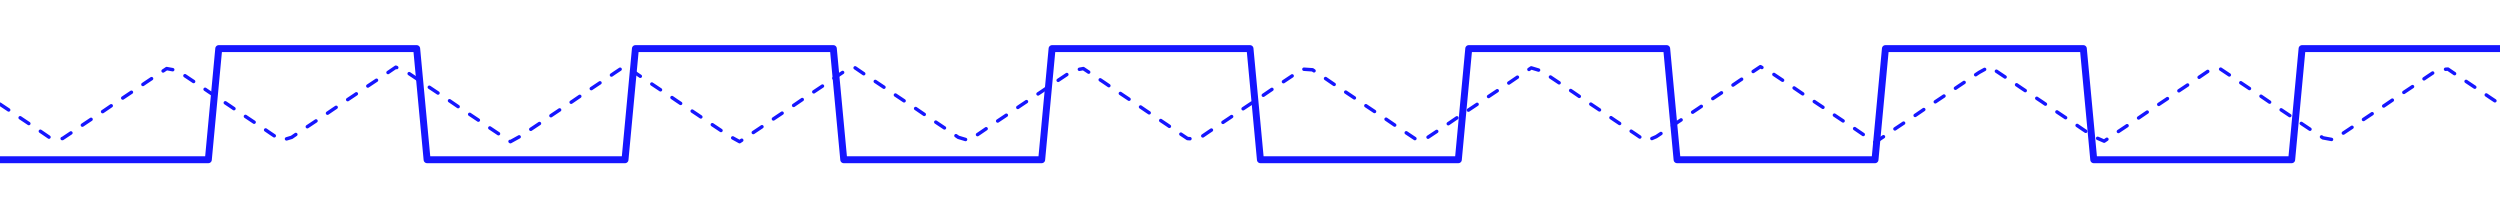
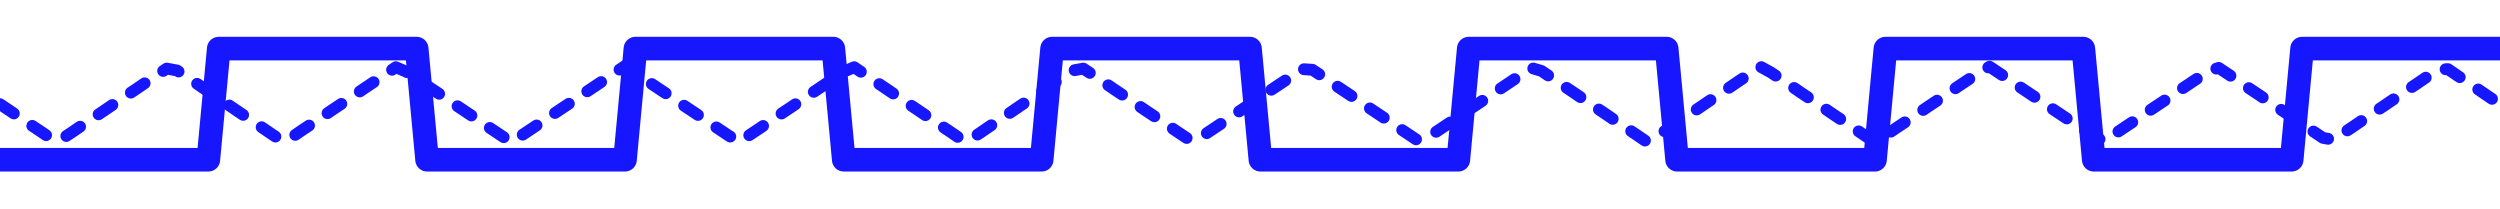
<svg xmlns="http://www.w3.org/2000/svg" viewBox="0 0 1440 120" width="1440" height="120">
-   <path d="M0 92L6 92L12 92L18 92L24 92L30 92L36 92L42 92L48 92L54 92L60 92L66 92L72 92L78 92L84 92L90 92L96 92L102 92L108 92L114 92L120 92L126 28L132 28L138 28L144 28L150 28L156 28L162 28L168 28L174 28L180 28L186 28L192 28L198 28L204 28L210 28L216 28L222 28L228 28L234 28L240 28L246 92L252 92L258 92L264 92L270 92L276 92L282 92L288 92L294 92L300 92L306 92L312 92L318 92L324 92L330 92L336 92L342 92L348 92L354 92L360 92L366 28L372 28L378 28L384 28L390 28L396 28L402 28L408 28L414 28L420 28L426 28L432 28L438 28L444 28L450 28L456 28L462 28L468 28L474 28L480 28L486 92L492 92L498 92L504 92L510 92L516 92L522 92L528 92L534 92L540 92L546 92L552 92L558 92L564 92L570 92L576 92L582 92L588 92L594 92L600 92L606 28L612 28L618 28L624 28L630 28L636 28L642 28L648 28L654 28L660 28L666 28L672 28L678 28L684 28L690 28L696 28L702 28L708 28L714 28L720 28L726 92L732 92L738 92L744 92L750 92L756 92L762 92L768 92L774 92L780 92L786 92L792 92L798 92L804 92L810 92L816 92L822 92L828 92L834 92L840 92L846 28L852 28L858 28L864 28L870 28L876 28L882 28L888 28L894 28L900 28L906 28L912 28L918 28L924 28L930 28L936 28L942 28L948 28L954 28L960 28L966 92L972 92L978 92L984 92L990 92L996 92L1002 92L1008 92L1014 92L1020 92L1026 92L1032 92L1038 92L1044 92L1050 92L1056 92L1062 92L1068 92L1074 92L1080 92L1086 28L1092 28L1098 28L1104 28L1110 28L1116 28L1122 28L1128 28L1134 28L1140 28L1146 28L1152 28L1158 28L1164 28L1170 28L1176 28L1182 28L1188 28L1194 28L1200 28L1206 92L1212 92L1218 92L1224 92L1230 92L1236 92L1242 92L1248 92L1254 92L1260 92L1266 92L1272 92L1278 92L1284 92L1290 92L1296 92L1302 92L1308 92L1314 92L1320 92L1326 28L1332 28L1338 28L1344 28L1350 28L1356 28L1362 28L1368 28L1374 28L1380 28L1386 28L1392 28L1398 28L1404 28L1410 28L1416 28L1422 28L1428 28L1434 28L1440 28" fill="none" stroke="#1616FF" stroke-width="4" stroke-linejoin="round" stroke-linecap="round" />
-   <path d="M0 60L6 64L12 68.1L18 72.1L24 76.1L30 80.2L36 79.8L42 75.8L48 71.7L54 67.7L60 63.7L66 59.6L72 55.6L78 51.6L84 47.5L90 43.5L96 39.5L102 40.6L108 44.6L114 48.6L120 52.7L126 56.7L132 60.7L138 64.8L144 68.8L150 72.8L156 76.9L162 80.9L168 79.1L174 75L180 71L186 67L192 62.9L198 58.9L204 54.9L210 50.8L216 46.8L222 42.8L228 38.7L234 41.3L240 45.3L246 49.4L252 53.4L258 57.4L264 61.5L270 65.5L276 69.5L282 73.6L288 77.6L294 81.6L300 78.3L306 74.3L312 70.3L318 66.2L324 62.2L330 58.2L336 54.1L342 50.1L348 46.1L354 42L360 38L366 42L372 46.1L378 50.1L384 54.1L390 58.2L396 62.2L402 66.2L408 70.3L414 74.3L420 78.3L426 81.6L432 77.6L438 73.6L444 69.5L450 65.5L456 61.5L462 57.4L468 53.4L474 49.4L480 45.3L486 41.3L492 38.7L498 42.8L504 46.8L510 50.8L516 54.9L522 58.9L528 62.9L534 67L540 71L546 75L552 79.1L558 80.9L564 76.9L570 72.8L576 68.8L582 64.8L588 60.7L594 56.7L600 52.7L606 48.6L612 44.6L618 40.6L624 39.5L630 43.5L636 47.5L642 51.6L648 55.6L654 59.6L660 63.7L666 67.7L672 71.7L678 75.8L684 79.8L690 80.2L696 76.1L702 72.1L708 68.1L714 64L720 60L726 56L732 51.9L738 47.9L744 43.9L750 39.8L756 40.2L762 44.2L768 48.3L774 52.3L780 56.3L786 60.4L792 64.4L798 68.4L804 72.5L810 76.5L816 80.5L822 79.4L828 75.4L834 71.4L840 67.3L846 63.3L852 59.3L858 55.2L864 51.2L870 47.2L876 43.1L882 39.1L888 40.9L894 45L900 49L906 53L912 57.1L918 61.1L924 65.1L930 69.2L936 73.2L942 77.2L948 81.3L954 78.7L960 74.7L966 70.6L972 66.6L978 62.6L984 58.5L990 54.5L996 50.5L1002 46.4L1008 42.4L1014 38.4L1020 41.7L1026 45.7L1032 49.7L1038 53.8L1044 57.8L1050 61.8L1056 65.9L1062 69.9L1068 73.9L1074 78L1080 82L1086 78L1092 73.9L1098 69.9L1104 65.9L1110 61.8L1116 57.8L1122 53.8L1128 49.7L1134 45.7L1140 41.7L1146 38.4L1152 42.4L1158 46.4L1164 50.5L1170 54.5L1176 58.5L1182 62.6L1188 66.6L1194 70.6L1200 74.7L1206 78.7L1212 81.3L1218 77.2L1224 73.2L1230 69.2L1236 65.1L1242 61.1L1248 57.1L1254 53L1260 49L1266 45L1272 40.9L1278 39.1L1284 43.1L1290 47.2L1296 51.2L1302 55.2L1308 59.3L1314 63.3L1320 67.3L1326 71.4L1332 75.4L1338 79.4L1344 80.5L1350 76.5L1356 72.5L1362 68.4L1368 64.4L1374 60.4L1380 56.3L1386 52.3L1392 48.3L1398 44.2L1404 40.2L1410 39.8L1416 43.9L1422 47.9L1428 51.9L1434 56L1440 60" fill="none" stroke="#1616FF" stroke-width="2" stroke-dasharray="6 8" stroke-linejoin="round" stroke-linecap="round" />
+   <path d="M0 92L6 92L12 92L18 92L24 92L30 92L36 92L42 92L48 92L54 92L60 92L66 92L72 92L78 92L84 92L90 92L96 92L102 92L108 92L114 92L120 92L126 28L132 28L138 28L144 28L150 28L156 28L162 28L168 28L174 28L180 28L186 28L192 28L198 28L204 28L210 28L216 28L222 28L228 28L234 28L240 28L246 92L252 92L258 92L264 92L270 92L276 92L282 92L288 92L294 92L300 92L306 92L312 92L318 92L324 92L330 92L336 92L342 92L348 92L354 92L360 92L366 28L372 28L378 28L384 28L390 28L396 28L402 28L408 28L414 28L420 28L426 28L432 28L438 28L444 28L450 28L456 28L462 28L468 28L474 28L480 28L486 92L492 92L498 92L504 92L510 92L516 92L522 92L528 92L534 92L540 92L546 92L552 92L558 92L564 92L570 92L576 92L582 92L588 92L594 92L600 92L606 28L612 28L618 28L624 28L630 28L636 28L642 28L648 28L654 28L660 28L666 28L672 28L678 28L684 28L690 28L696 28L702 28L708 28L714 28L720 28L726 92L732 92L738 92L744 92L750 92L756 92L762 92L768 92L774 92L780 92L786 92L792 92L798 92L804 92L810 92L816 92L822 92L828 92L834 92L840 92L846 28L852 28L858 28L864 28L870 28L876 28L882 28L888 28L894 28L900 28L906 28L912 28L918 28L924 28L930 28L936 28L942 28L948 28L954 28L960 28L966 92L972 92L978 92L984 92L990 92L996 92L1002 92L1008 92L1014 92L1020 92L1026 92L1032 92L1038 92L1044 92L1050 92L1056 92L1062 92L1068 92L1074 92L1080 92L1086 28L1092 28L1098 28L1104 28L1110 28L1116 28L1122 28L1128 28L1134 28L1140 28L1146 28L1152 28L1158 28L1164 28L1170 28L1176 28L1182 28L1188 28L1194 28L1200 28L1206 92L1212 92L1218 92L1224 92L1230 92L1236 92L1242 92L1248 92L1254 92L1260 92L1266 92L1272 92L1278 92L1284 92L1290 92L1296 92L1302 92L1308 92L1314 92L1320 92L1326 28L1332 28L1338 28L1344 28L1350 28L1356 28L1362 28L1368 28L1374 28L1380 28L1386 28L1392 28L1398 28L1404 28L1410 28L1416 28L1422 28L1428 28L1434 28L1440 28" fill="none" stroke="#1616FF" stroke-width="13.6" stroke-linejoin="round" stroke-linecap="round" />
+   <path d="M0 60L6 64L12 68.1L18 72.1L24 76.1L30 80.2L36 79.8L42 75.8L48 71.7L54 67.7L60 63.7L66 59.6L72 55.6L78 51.6L84 47.5L90 43.5L96 39.5L102 40.6L108 44.6L114 48.6L120 52.7L126 56.7L132 60.7L138 64.8L144 68.8L150 72.8L156 76.9L162 80.9L168 79.1L174 75L180 71L186 67L192 62.9L198 58.9L204 54.9L210 50.8L216 46.8L222 42.8L228 38.7L234 41.3L240 45.3L246 49.4L252 53.4L258 57.4L264 61.5L270 65.5L276 69.5L282 73.6L288 77.6L294 81.6L300 78.3L306 74.3L312 70.3L318 66.2L324 62.2L330 58.2L336 54.1L342 50.1L348 46.1L354 42L360 38L366 42L372 46.1L378 50.1L384 54.1L390 58.2L396 62.2L402 66.2L408 70.3L414 74.3L420 78.3L426 81.6L432 77.6L438 73.6L444 69.5L450 65.5L456 61.5L462 57.4L468 53.4L474 49.4L480 45.3L486 41.3L492 38.7L498 42.8L504 46.8L510 50.8L516 54.9L522 58.9L528 62.9L534 67L540 71L546 75L552 79.1L558 80.9L564 76.9L570 72.8L576 68.8L582 64.8L588 60.7L594 56.7L600 52.7L606 48.6L612 44.6L618 40.6L624 39.5L630 43.5L636 47.5L642 51.6L648 55.6L654 59.6L660 63.7L666 67.7L672 71.7L678 75.8L684 79.8L690 80.2L696 76.1L702 72.1L708 68.1L714 64L720 60L726 56L732 51.9L738 47.9L744 43.9L750 39.8L756 40.2L762 44.2L768 48.3L774 52.3L780 56.3L786 60.4L792 64.4L798 68.4L804 72.5L810 76.5L816 80.5L822 79.4L828 75.4L834 71.4L840 67.3L846 63.3L852 59.3L858 55.2L864 51.2L870 47.2L876 43.1L882 39.1L888 40.9L894 45L900 49L906 53L912 57.1L918 61.1L924 65.1L930 69.2L936 73.2L942 77.2L948 81.3L954 78.7L960 74.7L966 70.6L972 66.6L978 62.6L984 58.5L990 54.5L996 50.5L1002 46.4L1008 42.4L1014 38.4L1020 41.7L1026 45.7L1032 49.7L1038 53.8L1044 57.8L1050 61.8L1056 65.9L1062 69.9L1068 73.9L1074 78L1080 82L1086 78L1092 73.9L1098 69.9L1104 65.9L1110 61.8L1116 57.8L1122 53.8L1128 49.7L1134 45.7L1140 41.7L1146 38.4L1152 42.4L1158 46.4L1164 50.5L1170 54.5L1176 58.5L1182 62.6L1188 66.6L1194 70.6L1200 74.7L1206 78.7L1212 81.3L1218 77.2L1224 73.2L1230 69.2L1236 65.1L1242 61.1L1248 57.1L1254 53L1260 49L1266 45L1272 40.9L1278 39.1L1284 43.1L1290 47.2L1296 51.2L1302 55.2L1308 59.3L1314 63.3L1320 67.3L1326 71.4L1332 75.4L1338 79.4L1344 80.5L1350 76.5L1356 72.5L1362 68.4L1368 64.4L1374 60.4L1380 56.3L1386 52.3L1392 48.3L1398 44.2L1404 40.2L1410 39.8L1416 43.9L1422 47.9L1428 51.9L1434 56L1440 60" fill="none" stroke="#1616FF" stroke-width="6.8" stroke-dasharray="9.6 12.8" stroke-linejoin="round" stroke-linecap="round" />
</svg>
